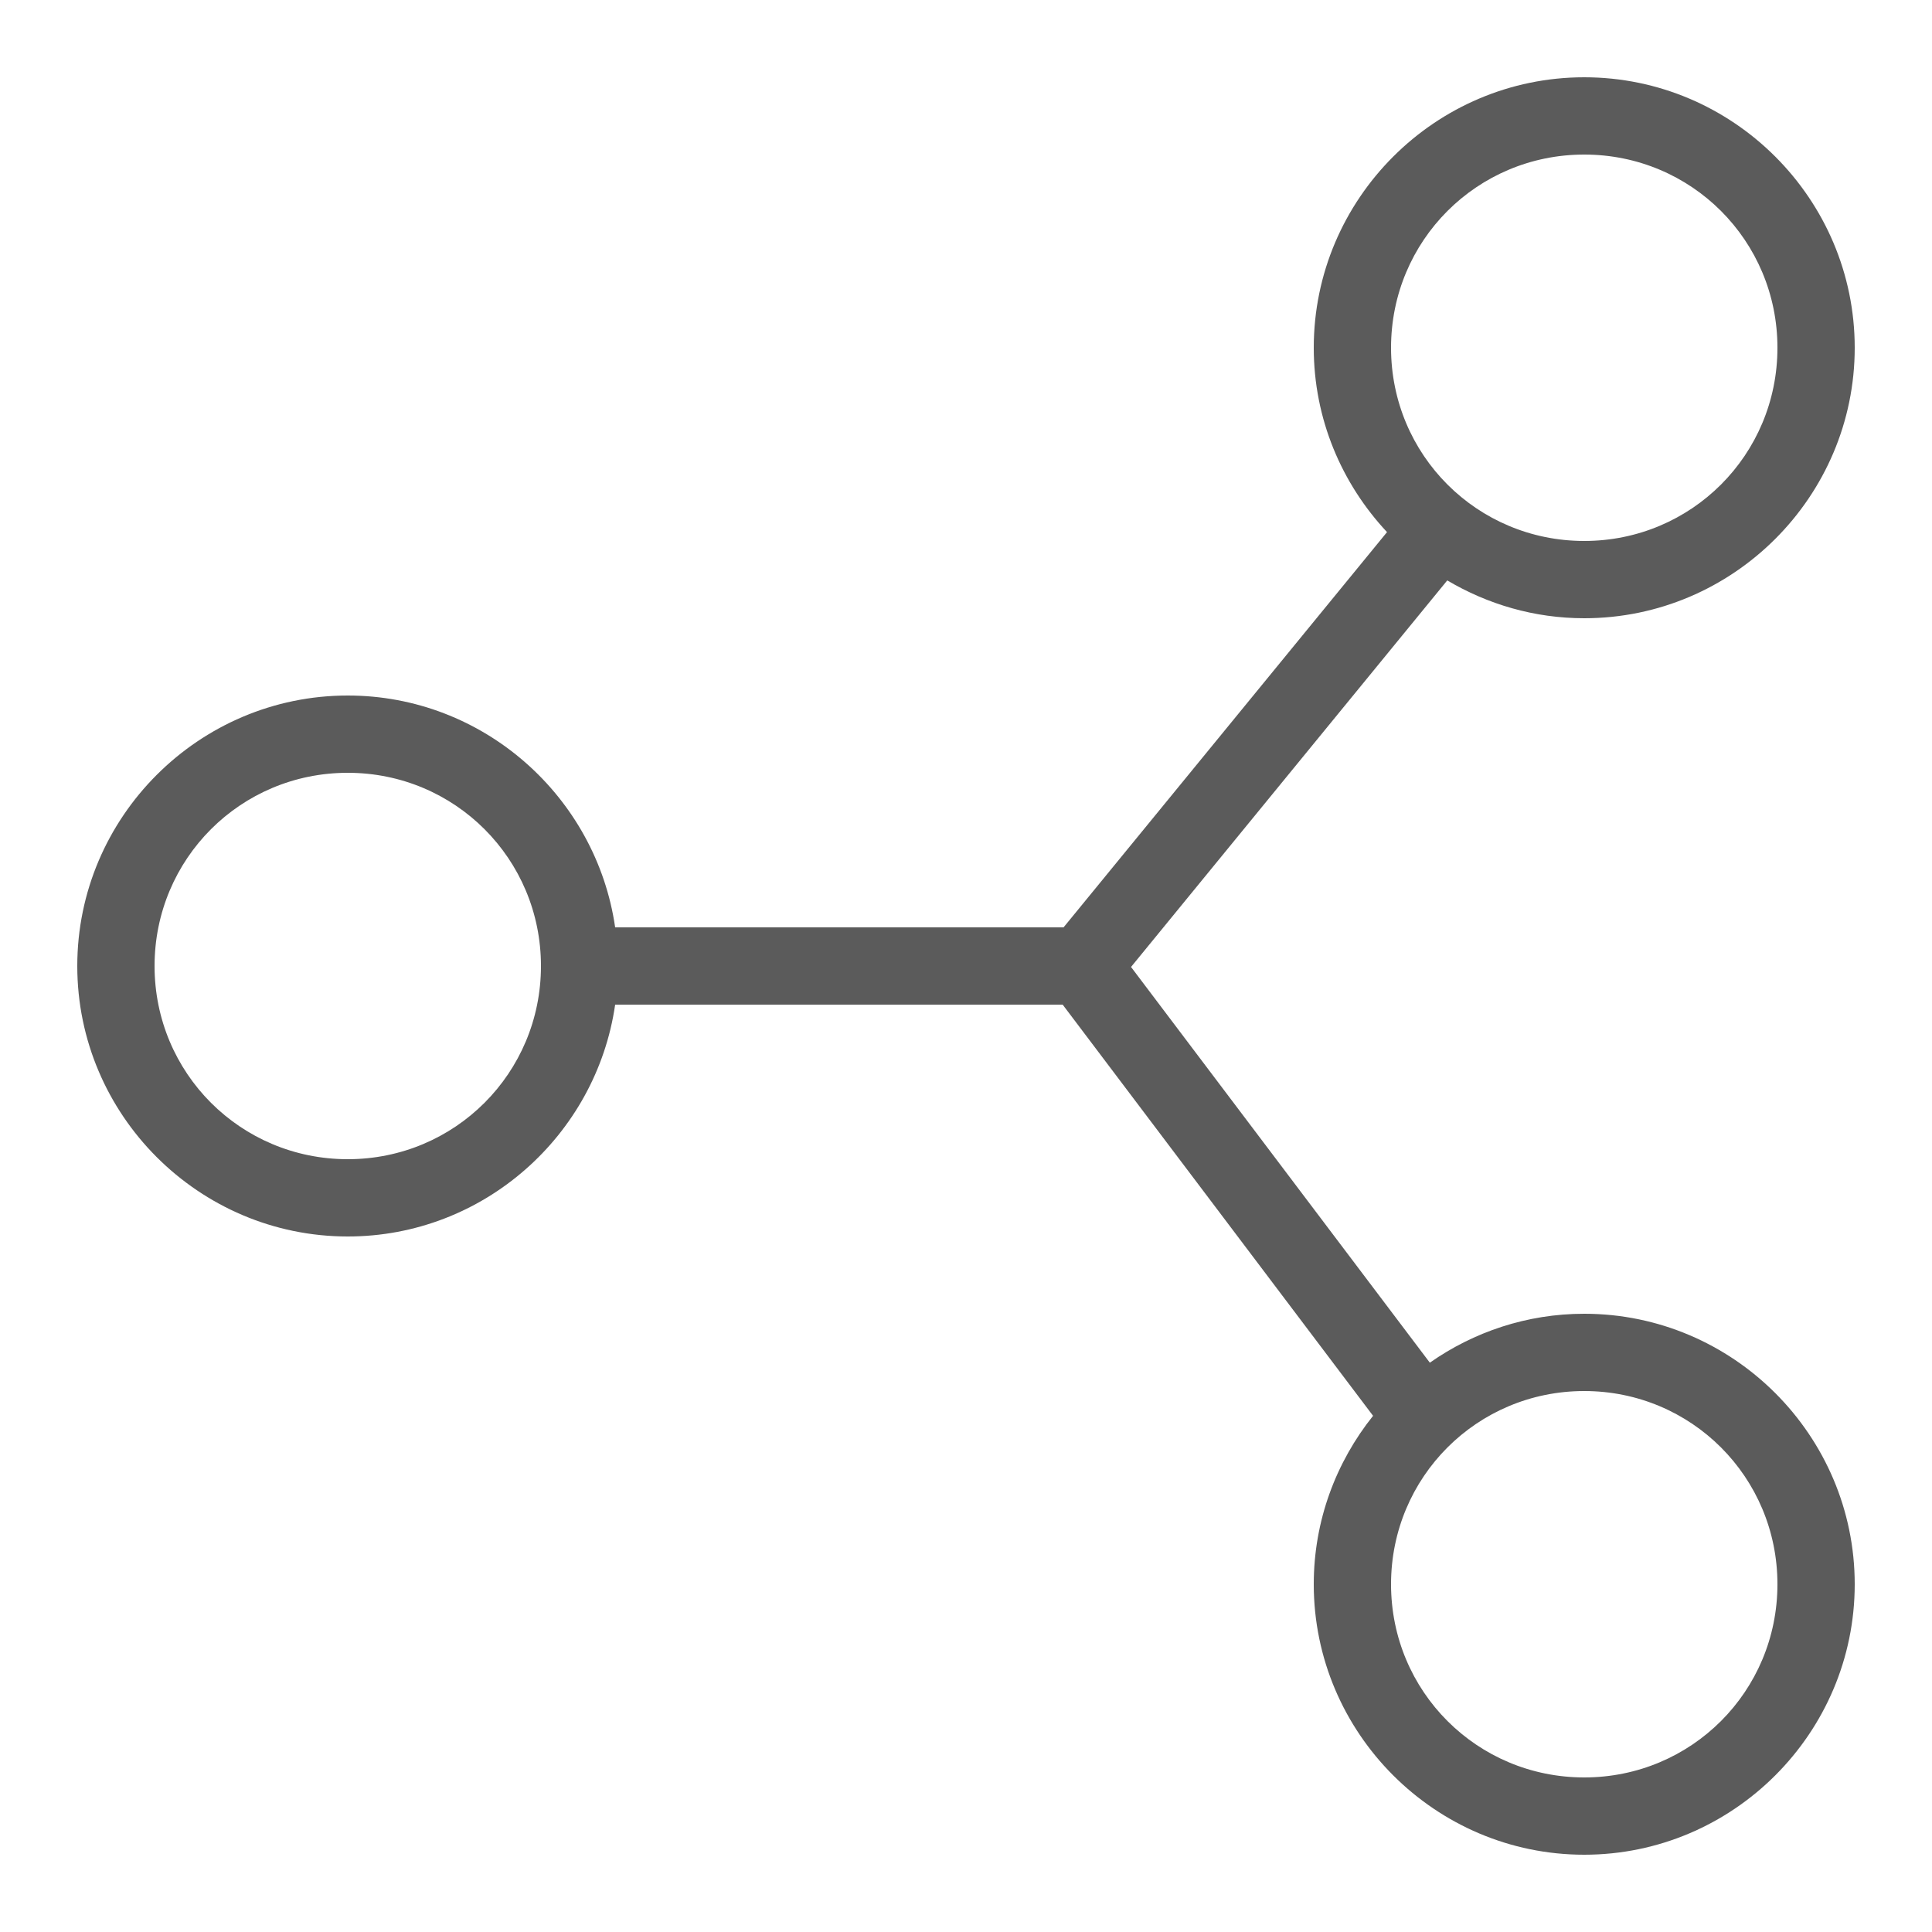
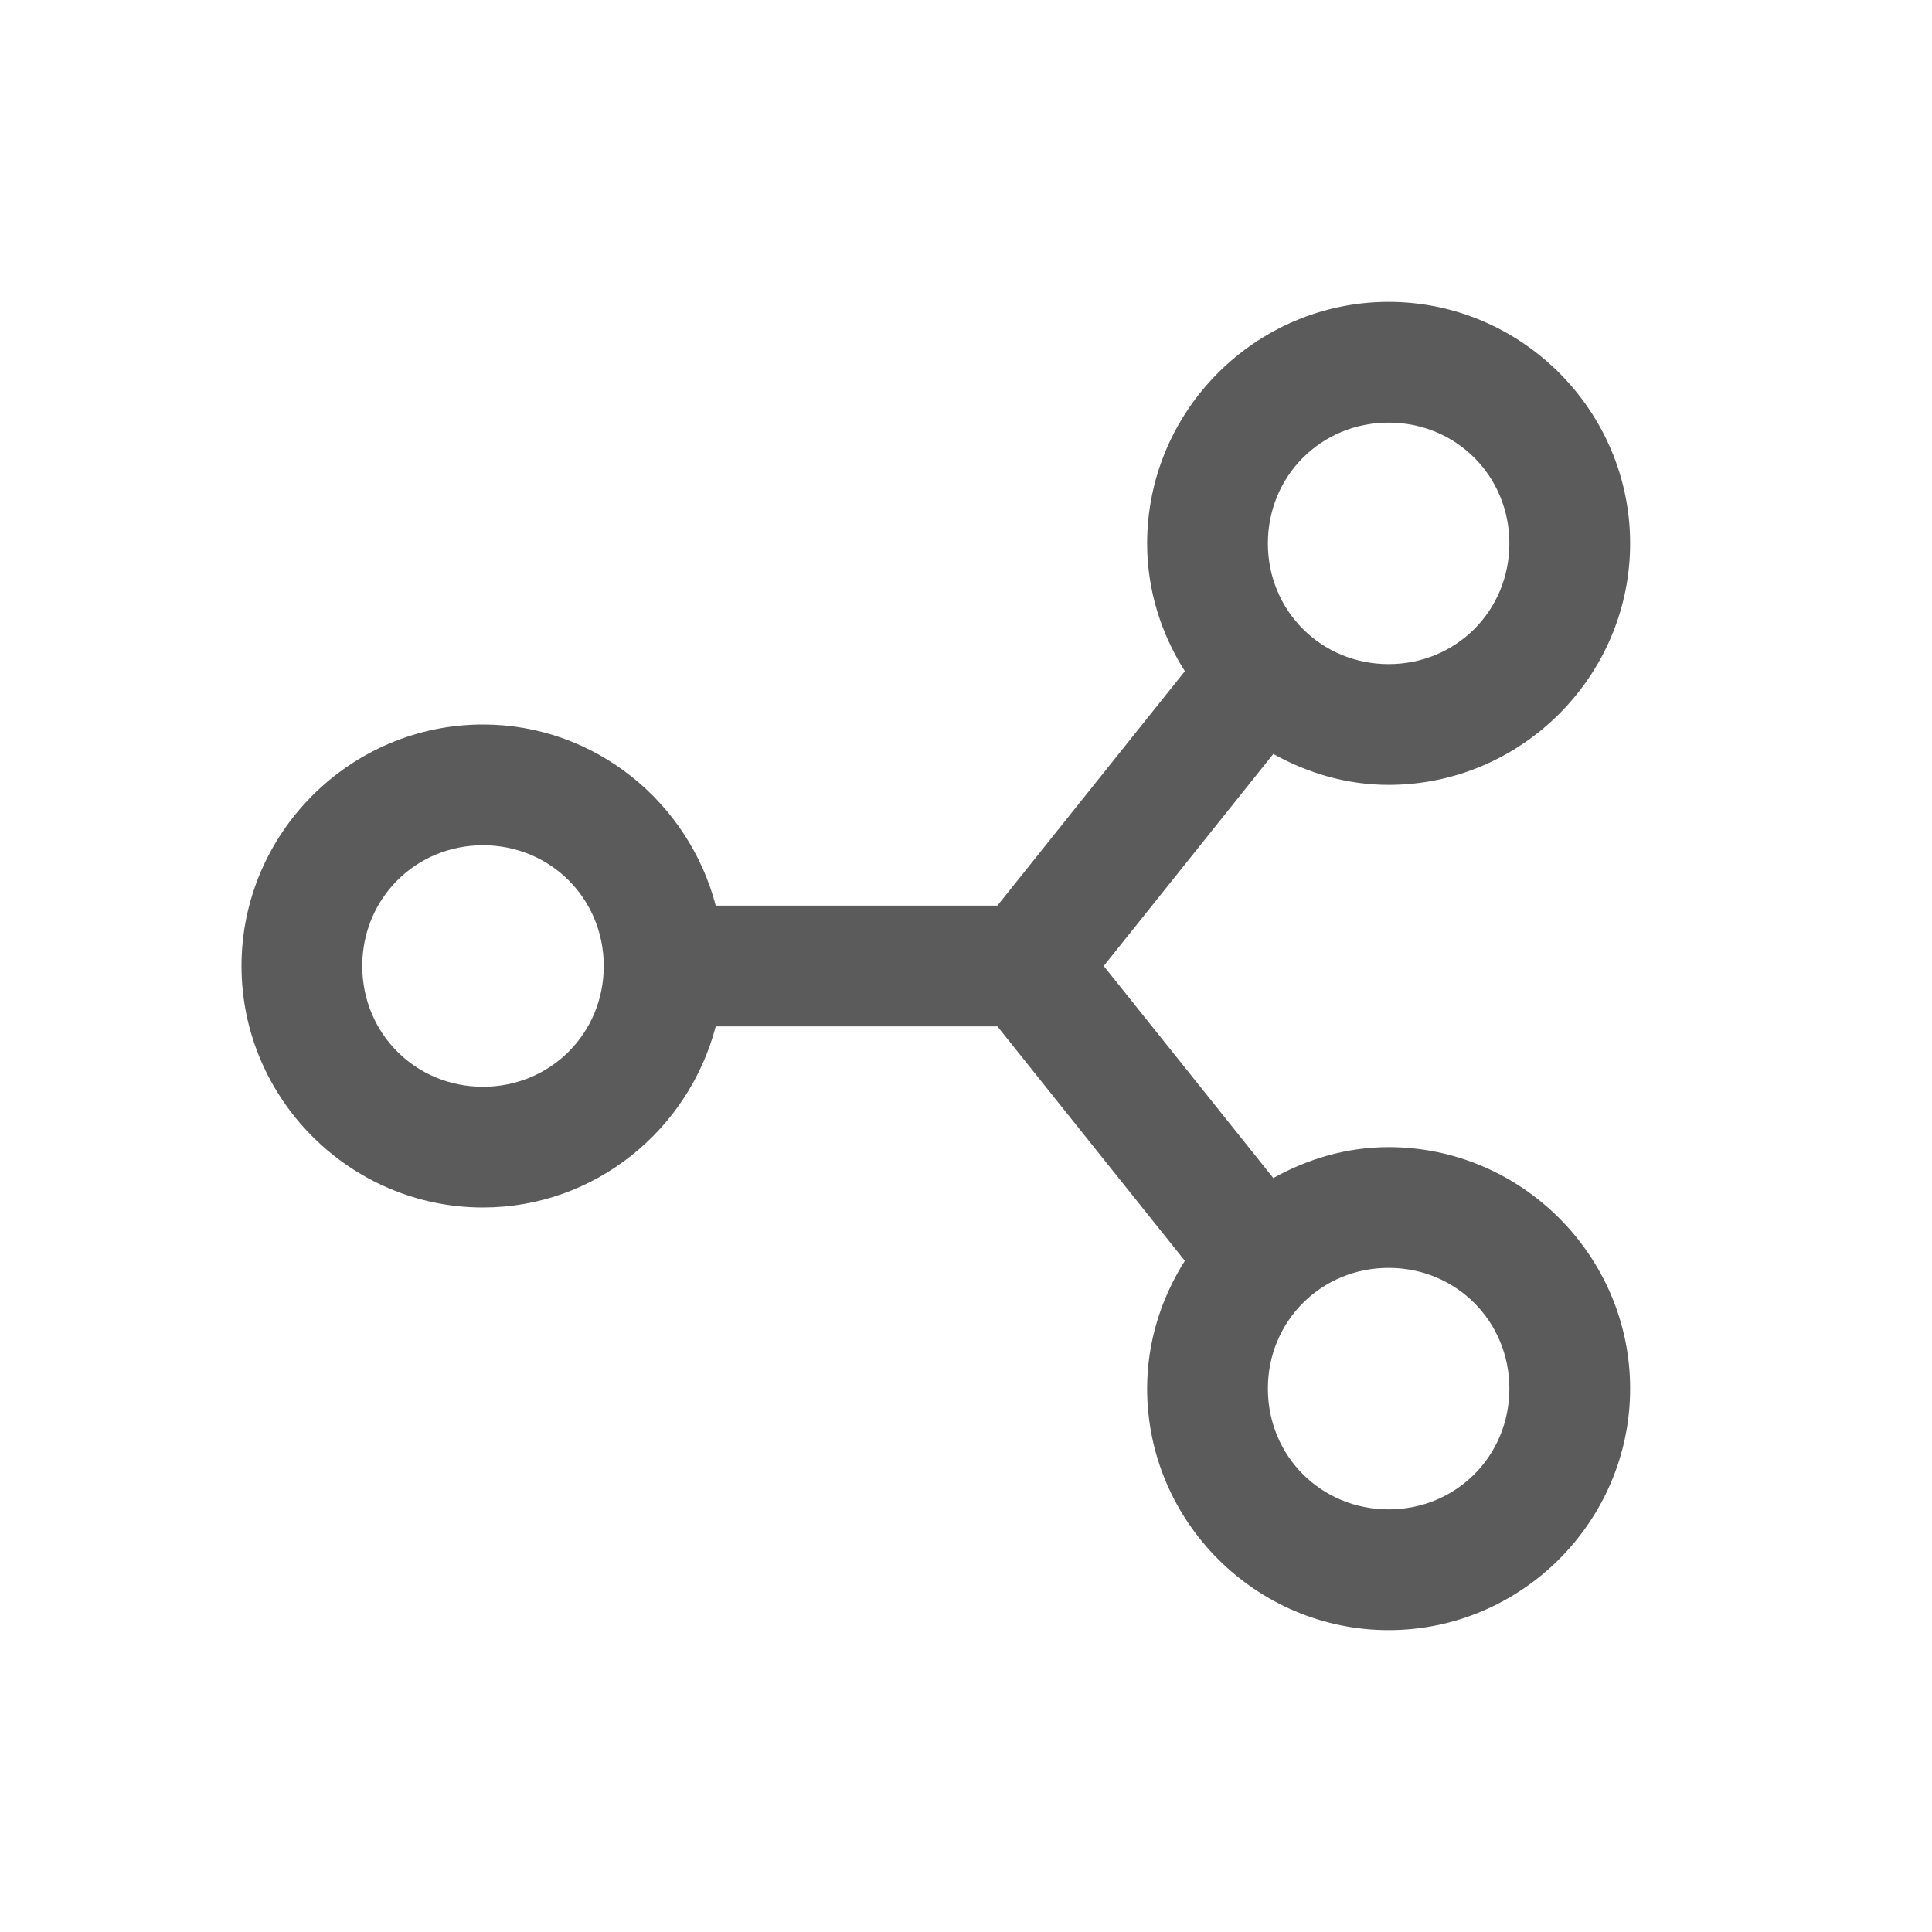
- <svg xmlns="http://www.w3.org/2000/svg" viewBox="0 0 50 50" width="12" height="12">
-   <path d="M41 2C37.146 2 34 5.146 34 9C34 10.843 34.724 12.519 35.896 13.771L27.525 24L15.92 24C15.431 20.618 12.514 18 9 18C5.146 18 2 21.146 2 25C2 28.854 5.146 32 9 32C12.514 32 15.431 29.382 15.92 26L27.502 26L35.535 36.641C34.577 37.839 34 39.353 34 41C34 44.854 37.146 48 41 48C44.854 48 48 44.854 48 41C48 37.146 44.854 34 41 34C39.515 34 38.139 34.471 37.004 35.266L29.271 25.025L37.455 15.021C38.497 15.638 39.706 16 41 16C44.854 16 48 12.854 48 9C48 5.146 44.854 2 41 2 z M 41 4C43.773 4 46 6.227 46 9C46 11.773 43.773 14 41 14C38.227 14 36 11.773 36 9C36 6.227 38.227 4 41 4 z M 9 20C11.773 20 14 22.227 14 25C14 27.773 11.773 30 9 30C6.227 30 4 27.773 4 25C4 22.227 6.227 20 9 20 z M 41 36C43.773 36 46 38.227 46 41C46 43.773 43.773 46 41 46C38.227 46 36 43.773 36 41C36 38.227 38.227 36 41 36 z" fill="#5B5B5B" />
+ <svg xmlns="http://www.w3.org/2000/svg" viewBox="0 0 32 32">
+   <path d="M23 5C20.801 5 19 6.801 19 9C19 9.777 19.234 10.5 19.625 11.117L16.52 15L11.855 15C11.406 13.285 9.852 12 8 12C5.801 12 4 13.801 4 16C4 18.199 5.801 20 8 20C9.852 20 11.406 18.715 11.855 17L16.52 17L19.625 20.883C19.234 21.5 19 22.223 19 23C19 25.199 20.801 27 23 27C25.199 27 27 25.199 27 23C27 20.801 25.199 19 23 19C22.305 19 21.66 19.195 21.09 19.512L18.281 16L21.09 12.488C21.66 12.805 22.305 13 23 13C25.199 13 27 11.199 27 9C27 6.801 25.199 5 23 5 Z M 23 7C24.117 7 25 7.883 25 9C25 10.117 24.117 11 23 11C21.883 11 21 10.117 21 9C21 7.883 21.883 7 23 7 Z M 8 14C9.117 14 10 14.883 10 16C10 17.117 9.117 18 8 18C6.883 18 6 17.117 6 16C6 14.883 6.883 14 8 14 Z M 23 21C24.117 21 25 21.883 25 23C25 24.117 24.117 25 23 25C21.883 25 21 24.117 21 23C21 21.883 21.883 21 23 21Z" fill="#5B5B5B" />
</svg>
